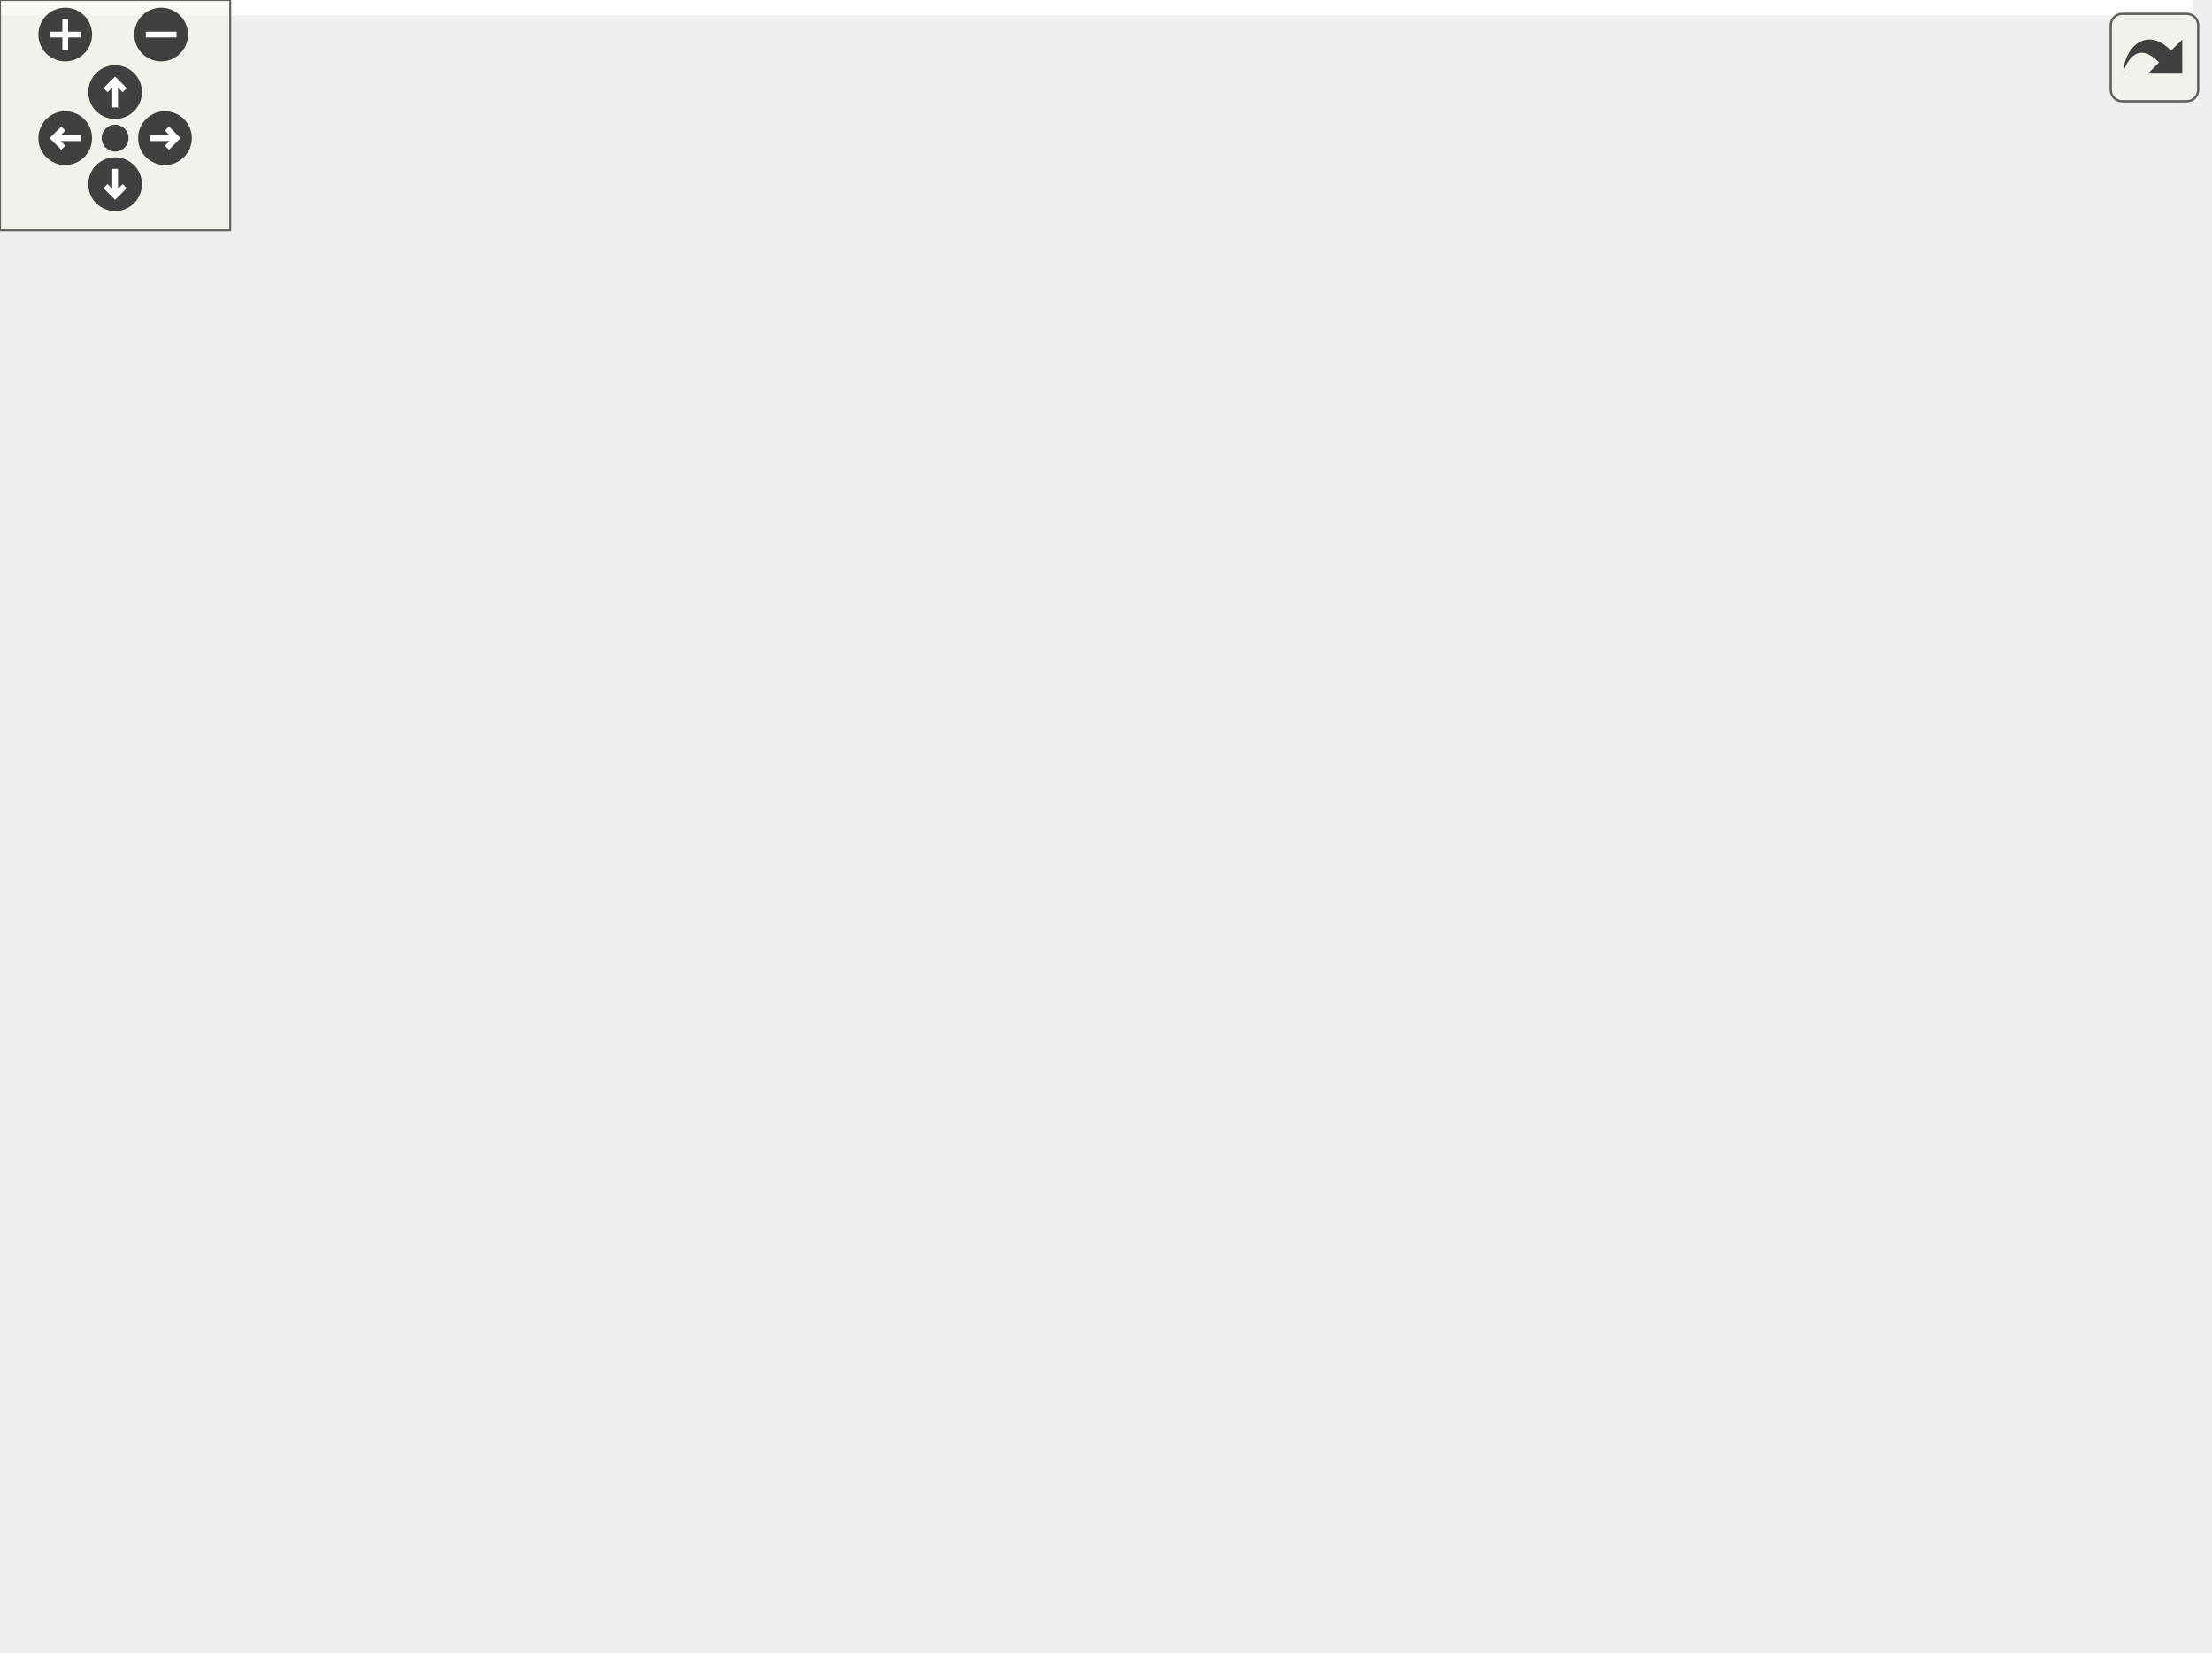
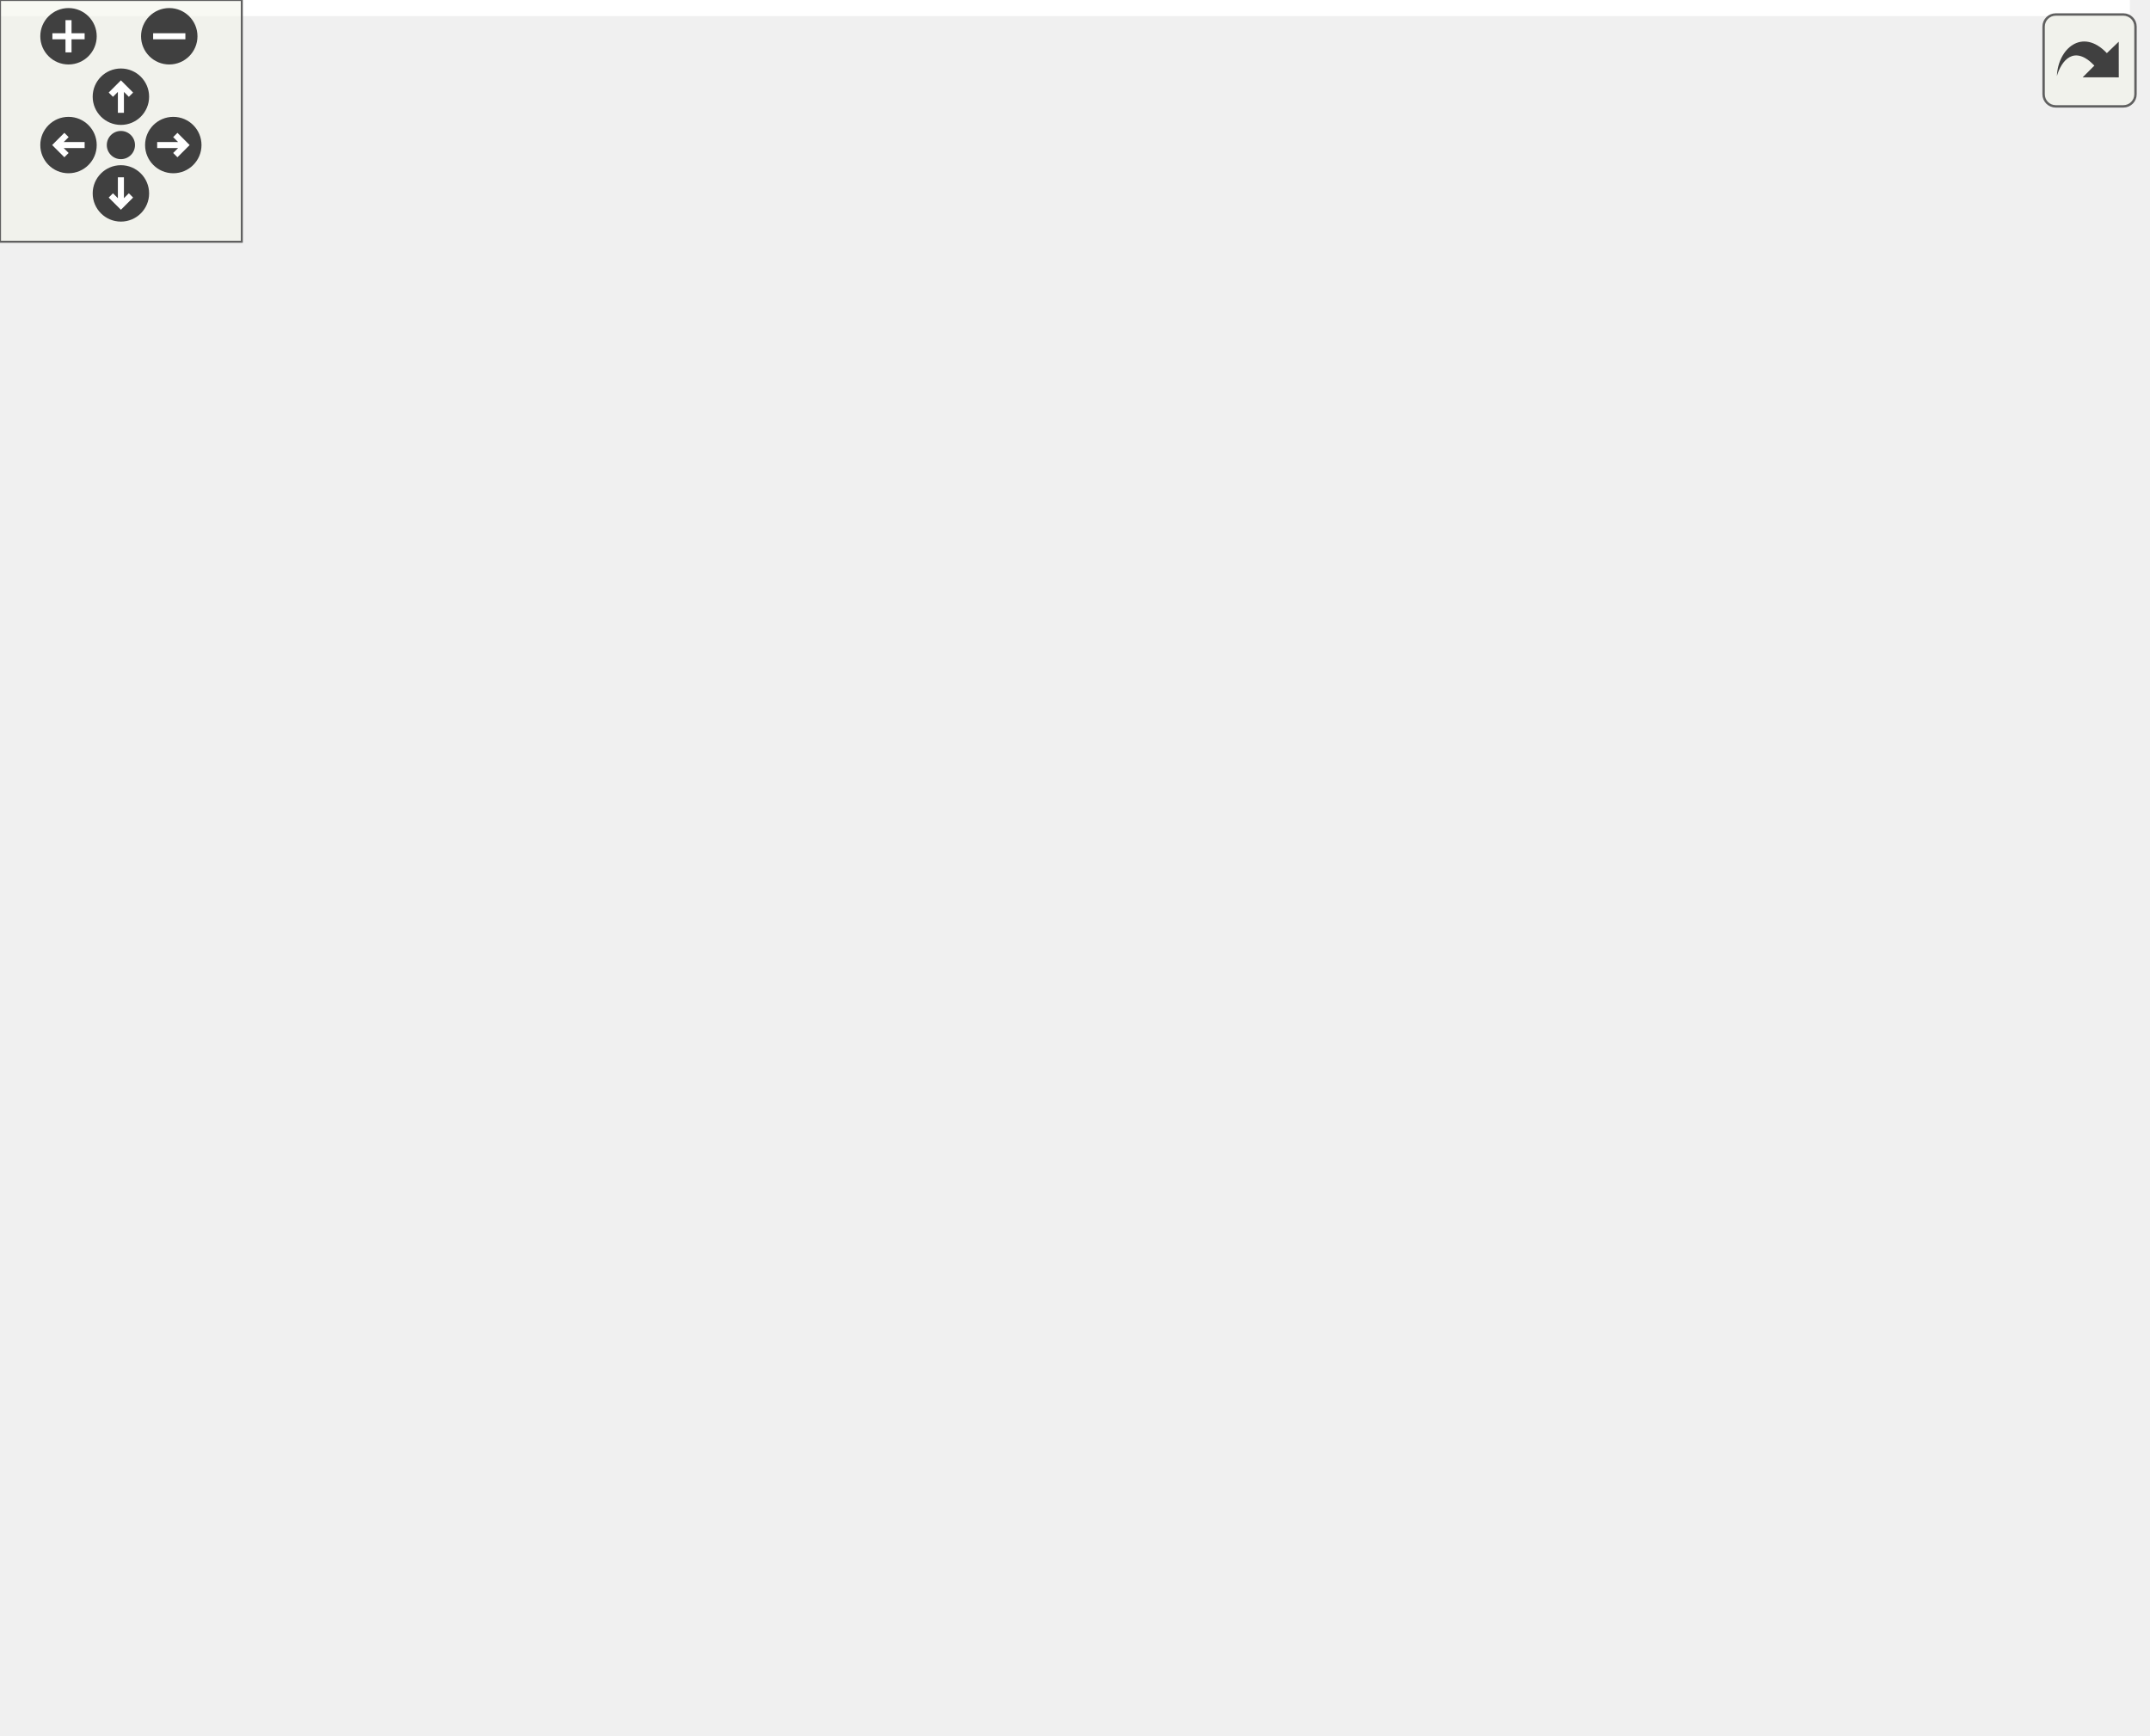
<svg xmlns="http://www.w3.org/2000/svg" xmlns:xlink="http://www.w3.org/1999/xlink" id="main" version="1.1" xml:space="preserve">
  <style type="text/css">
.edge:hover path { stroke: red; }
.edge:hover polygon { stroke: red; fill: red; }
</style>
  <defs>
    <circle id="rim" cx="0" cy="0" r="7" />
    <circle id="rim2" cx="0" cy="0" r="3.5" />
    <g id="zoomPlus">
      <use xlink:href="#rim" fill="#404040">
        <set attributeName="fill" to="#808080" begin="zoomplus.mouseover" end="zoomplus.mouseout" />
      </use>
      <path d="M-4,0h8M0,-4v8" fill="none" stroke="white" stroke-width="1.5" pointer-events="none" />
    </g>
    <g id="zoomMin">
      <use xlink:href="#rim" fill="#404040">
        <set attributeName="fill" to="#808080" begin="zoomminus.mouseover" end="zoomminus.mouseout" />
      </use>
      <path d="M-4,0h8" fill="none" stroke="white" stroke-width="1.5" pointer-events="none" />
    </g>
    <g id="dirArrow">
      <path fill="none" stroke="white" stroke-width="1.5" d="M0,-3.0v7 M-2.5,-0.5L0,-3.0L2.5,-0.5" />
    </g>
    <g id="resetDef">
      <use xlink:href="#rim2" fill="#404040">
        <set attributeName="fill" to="#808080" begin="reset.mouseover" end="reset.mouseout" />
      </use>
    </g>
  </defs>
  <svg id="graph" class="graph">
    <g id="viewport">
-       <polygon fill="white" stroke="transparent" points="-4,4 -4,-370 571.5,-370 571.5,4 -4,4" />
+       <polygon fill="white" stroke="transparent" points="-4,4 -4,-370 528.5,-370 528.5,4 -4,4" />
      <g id="node1" class="node">
        <g id="a_node1">
          <a xlink:title=" ">
-             <polygon fill="#bfbfbf" stroke="black" points="302,-335.5 302,-365.5 433,-365.5 433,-335.5 302,-335.5" />
-             <text text-anchor="start" x="310" y="-353.5" font-family="Helvetica,sans-Serif" font-size="10.00">source/app/utils/thread</text>
-             <text text-anchor="middle" x="367.5" y="-342.5" font-family="Helvetica,sans-Serif" font-size="10.00">_pool/EThreadPoolState.h</text>
+             <polygon fill="#bfbfbf" stroke="black" points="262,-335.5 262,-365.5 393,-365.5 393,-335.5 262,-335.5" />
+             <text text-anchor="start" x="270" y="-353.5" font-family="Helvetica,sans-Serif" font-size="10.00">source/app/utils/thread</text>
+             <text text-anchor="middle" x="327.5" y="-342.5" font-family="Helvetica,sans-Serif" font-size="10.00">_pool/EThreadPoolState.h</text>
          </a>
        </g>
      </g>
      <g id="node2" class="node">
        <g id="a_node2">
          <a xlink:href="_thread_pool_8h.html" target="_top" xlink:title=" ">
-             <polygon fill="white" stroke="black" points="309.5,-268.5 309.5,-298.5 425.5,-298.5 425.5,-268.5 309.5,-268.5" />
-             <text text-anchor="start" x="317.5" y="-286.5" font-family="Helvetica,sans-Serif" font-size="10.00">source/app/utils/thread</text>
-             <text text-anchor="middle" x="367.5" y="-275.5" font-family="Helvetica,sans-Serif" font-size="10.00">_pool/ThreadPool.h</text>
+             <polygon fill="white" stroke="black" points="269.5,-268.5 269.5,-298.5 385.5,-298.5 385.5,-268.5 269.5,-268.5" />
+             <text text-anchor="start" x="277.5" y="-286.5" font-family="Helvetica,sans-Serif" font-size="10.00">source/app/utils/thread</text>
+             <text text-anchor="middle" x="327.5" y="-275.5" font-family="Helvetica,sans-Serif" font-size="10.00">_pool/ThreadPool.h</text>
          </a>
        </g>
      </g>
      <g id="edge1" class="edge">
-         <path fill="none" stroke="midnightblue" d="M367.5,-325.11C367.5,-316.15 367.5,-306.32 367.5,-298.58" />
-         <polygon fill="midnightblue" stroke="midnightblue" points="364,-325.4 367.5,-335.4 371,-325.4 364,-325.4" />
+         <path fill="none" stroke="midnightblue" d="M327.5,-325.11C327.5,-316.15 327.5,-306.32 327.5,-298.58" />
+         <polygon fill="midnightblue" stroke="midnightblue" points="324,-325.4 327.5,-335.4 331,-325.4 324,-325.4" />
      </g>
      <g id="node3" class="node">
        <g id="a_node3">
          <a xlink:href="main_8cpp.html" target="_top" xlink:title=" ">
            <polygon fill="white" stroke="black" points="0,-6 0,-25 107,-25 107,-6 0,-6" />
            <text text-anchor="middle" x="53.5" y="-13" font-family="Helvetica,sans-Serif" font-size="10.00">source/app/main.cpp</text>
          </a>
        </g>
      </g>
      <g id="edge2" class="edge">
-         <path fill="none" stroke="midnightblue" d="M299.18,-280.33C222.73,-273.67 103.2,-249.45 54.5,-165 27.71,-118.54 43.79,-49.55 50.77,-25.3" />
-         <polygon fill="midnightblue" stroke="midnightblue" points="298.97,-283.83 309.21,-281.13 299.52,-276.85 298.97,-283.83" />
+         <path fill="none" stroke="midnightblue" d="M258.96,-279.34C183.49,-271.7 65.81,-246.54 12.5,-165 -17.94,-118.44 28.15,-49.51 46.51,-25.29" />
+         <polygon fill="midnightblue" stroke="midnightblue" points="259.03,-282.86 269.32,-280.3 259.68,-275.89 259.03,-282.86" />
      </g>
      <g id="node4" class="node">
        <g id="a_node4">
          <a xlink:href="_file_signature_creator_8h.html" target="_top" xlink:title=" ">
-             <polygon fill="white" stroke="black" points="211.5,-67.5 211.5,-97.5 357.5,-97.5 357.5,-67.5 211.5,-67.5" />
-             <text text-anchor="start" x="219.5" y="-85.5" font-family="Helvetica,sans-Serif" font-size="10.00">source/app/sign/FileSignature</text>
-             <text text-anchor="middle" x="284.5" y="-74.5" font-family="Helvetica,sans-Serif" font-size="10.00">Creator.h</text>
+             <polygon fill="white" stroke="black" points="240.5,-67.5 240.5,-97.5 386.5,-97.5 386.5,-67.5 240.5,-67.5" />
+             <text text-anchor="start" x="248.5" y="-85.5" font-family="Helvetica,sans-Serif" font-size="10.00">source/app/sign/FileSignature</text>
+             <text text-anchor="middle" x="313.5" y="-74.5" font-family="Helvetica,sans-Serif" font-size="10.00">Creator.h</text>
          </a>
        </g>
      </g>
      <g id="edge3" class="edge">
-         <path fill="none" stroke="midnightblue" d="M383.47,-259.77C403,-228.9 430.45,-173.08 404.5,-134 392.87,-116.49 373.85,-105.04 354.35,-97.55" />
-         <polygon fill="midnightblue" stroke="midnightblue" points="380.54,-257.86 377.98,-268.14 386.39,-261.7 380.54,-257.86" />
+         <path fill="none" stroke="midnightblue" d="M334.46,-258.31C336.51,-250.04 338.48,-240.68 339.5,-232 344.57,-188.74 349.76,-176.33 339.5,-134 336.34,-120.97 329.2,-107.53 323.2,-97.79" />
+         <polygon fill="midnightblue" stroke="midnightblue" points="331.05,-257.51 331.88,-268.08 337.82,-259.3 331.05,-257.51" />
      </g>
      <g id="node6" class="node">
        <g id="a_node6">
          <a xlink:href="_file_signature_creation_context_8h.html" target="_top" xlink:title=" ">
-             <polygon fill="white" stroke="black" points="177.5,-201.5 177.5,-231.5 333.5,-231.5 333.5,-201.5 177.5,-201.5" />
-             <text text-anchor="start" x="185.5" y="-219.5" font-family="Helvetica,sans-Serif" font-size="10.00">source/app/sign/internal</text>
-             <text text-anchor="middle" x="255.5" y="-208.5" font-family="Helvetica,sans-Serif" font-size="10.00">/FileSignatureCreationContext.h</text>
+             <polygon fill="white" stroke="black" points="174.5,-201.5 174.5,-231.5 330.5,-231.5 330.5,-201.5 174.5,-201.5" />
+             <text text-anchor="start" x="182.5" y="-219.5" font-family="Helvetica,sans-Serif" font-size="10.00">source/app/sign/internal</text>
+             <text text-anchor="middle" x="252.5" y="-208.5" font-family="Helvetica,sans-Serif" font-size="10.00">/FileSignatureCreationContext.h</text>
          </a>
        </g>
      </g>
      <g id="edge6" class="edge">
-         <path fill="none" stroke="midnightblue" d="M334.41,-263.3C316.88,-253.12 295.74,-240.85 279.75,-231.58" />
-         <polygon fill="midnightblue" stroke="midnightblue" points="332.79,-266.4 343.2,-268.4 336.31,-260.35 332.79,-266.4" />
+         <path fill="none" stroke="midnightblue" d="M303.38,-261.6C292.06,-251.78 278.86,-240.34 268.74,-231.58" />
+         <polygon fill="midnightblue" stroke="midnightblue" points="301.38,-264.49 311.23,-268.4 305.96,-259.2 301.38,-264.49" />
      </g>
      <g id="node10" class="node">
        <g id="a_node10">
          <a xlink:href="_thread_pool_8cpp.html" target="_top" xlink:title=" ">
-             <polygon fill="white" stroke="black" points="451.5,-201.5 451.5,-231.5 567.5,-231.5 567.5,-201.5 451.5,-201.5" />
-             <text text-anchor="start" x="459.5" y="-219.5" font-family="Helvetica,sans-Serif" font-size="10.00">source/app/utils/thread</text>
-             <text text-anchor="middle" x="509.5" y="-208.5" font-family="Helvetica,sans-Serif" font-size="10.00">_pool/ThreadPool.cpp</text>
+             <polygon fill="white" stroke="black" points="408.5,-201.5 408.5,-231.5 524.5,-231.5 524.5,-201.5 408.5,-201.5" />
+             <text text-anchor="start" x="416.5" y="-219.5" font-family="Helvetica,sans-Serif" font-size="10.00">source/app/utils/thread</text>
+             <text text-anchor="middle" x="466.5" y="-208.5" font-family="Helvetica,sans-Serif" font-size="10.00">_pool/ThreadPool.cpp</text>
          </a>
        </g>
      </g>
      <g id="edge13" class="edge">
-         <path fill="none" stroke="midnightblue" d="M407.63,-264.13C430.19,-253.8 457.92,-241.11 478.75,-231.58" />
-         <polygon fill="midnightblue" stroke="midnightblue" points="405.95,-261.05 398.31,-268.4 408.86,-267.42 405.95,-261.05" />
+         <path fill="none" stroke="midnightblue" d="M366.78,-264.13C388.87,-253.8 416.01,-241.11 436.4,-231.58" />
+         <polygon fill="midnightblue" stroke="midnightblue" points="365.24,-260.99 357.66,-268.4 368.2,-267.33 365.24,-260.99" />
      </g>
      <g id="edge4" class="edge">
-         <path fill="none" stroke="midnightblue" d="M224.97,-64.75C179.8,-52.04 119.55,-35.09 83.81,-25.03" />
-         <polygon fill="midnightblue" stroke="midnightblue" points="224.09,-68.14 234.66,-67.48 225.98,-61.4 224.09,-68.14" />
+         <path fill="none" stroke="midnightblue" d="M247.46,-64.99C196.51,-52.25 128.09,-35.15 87.61,-25.03" />
+         <polygon fill="midnightblue" stroke="midnightblue" points="246.85,-68.45 257.4,-67.48 248.55,-61.66 246.85,-68.45" />
      </g>
      <g id="node5" class="node">
        <g id="a_node5">
          <a xlink:href="_file_signature_creator_8cpp.html" target="_top" xlink:title=" ">
-             <polygon fill="white" stroke="black" points="211.5,-0.5 211.5,-30.5 357.5,-30.5 357.5,-0.5 211.5,-0.5" />
-             <text text-anchor="start" x="219.5" y="-18.5" font-family="Helvetica,sans-Serif" font-size="10.00">source/app/sign/FileSignature</text>
-             <text text-anchor="middle" x="284.5" y="-7.5" font-family="Helvetica,sans-Serif" font-size="10.00">Creator.cpp</text>
+             <polygon fill="white" stroke="black" points="240.5,-0.5 240.5,-30.5 386.5,-30.5 386.5,-0.5 240.5,-0.5" />
+             <text text-anchor="start" x="248.5" y="-18.5" font-family="Helvetica,sans-Serif" font-size="10.00">source/app/sign/FileSignature</text>
+             <text text-anchor="middle" x="313.5" y="-7.5" font-family="Helvetica,sans-Serif" font-size="10.00">Creator.cpp</text>
          </a>
        </g>
      </g>
      <g id="edge5" class="edge">
-         <path fill="none" stroke="midnightblue" d="M284.5,-57.11C284.5,-48.15 284.5,-38.32 284.5,-30.58" />
-         <polygon fill="midnightblue" stroke="midnightblue" points="281,-57.4 284.5,-67.4 288,-57.4 281,-57.4" />
+         <path fill="none" stroke="midnightblue" d="M313.5,-57.11C313.5,-48.15 313.5,-38.32 313.5,-30.58" />
+         <polygon fill="midnightblue" stroke="midnightblue" points="310,-57.4 313.5,-67.4 317,-57.4 310,-57.4" />
      </g>
      <g id="edge7" class="edge">
-         <path fill="none" stroke="midnightblue" d="M234.75,-193.22C222.01,-176.71 209.83,-153.76 219.5,-134 227.16,-118.34 242.29,-106.14 256.02,-97.65" />
-         <polygon fill="midnightblue" stroke="midnightblue" points="232.29,-195.73 241.35,-201.21 237.68,-191.27 232.29,-195.73" />
+         <path fill="none" stroke="midnightblue" d="M293.32,-196.04C305.25,-188.18 316.86,-177.87 323.5,-165 334.61,-143.46 326.56,-114.59 319.89,-97.62" />
+         <polygon fill="midnightblue" stroke="midnightblue" points="291.36,-193.14 284.65,-201.34 295.01,-199.12 291.36,-193.14" />
      </g>
      <g id="node7" class="node">
        <g id="a_node7">
+           <a xlink:href="_job_get_signature_8h.html" target="_top" xlink:title=" ">
+             <polygon fill="white" stroke="black" points="22,-134.5 22,-164.5 129,-164.5 129,-134.5 22,-134.5" />
+             <text text-anchor="start" x="30" y="-152.5" font-family="Helvetica,sans-Serif" font-size="10.00">source/app/sign/jobs</text>
+             <text text-anchor="middle" x="75.5" y="-141.5" font-family="Helvetica,sans-Serif" font-size="10.00">/JobGetSignature.h</text>
+           </a>
+         </g>
+       </g>
+       <g id="edge8" class="edge">
+         <path fill="none" stroke="midnightblue" d="M204.35,-197.82C175.9,-187.37 140.37,-174.32 113.83,-164.58" />
+         <polygon fill="midnightblue" stroke="midnightblue" points="203.5,-201.23 214.09,-201.4 205.91,-194.66 203.5,-201.23" />
+       </g>
+       <g id="node9" class="node">
+         <g id="a_node9">
          <a xlink:href="_file_signature_creation_context_8cpp.html" target="_top" xlink:title=" ">
-             <polygon fill="white" stroke="black" points="228,-134.5 228,-164.5 395,-164.5 395,-134.5 228,-134.5" />
-             <text text-anchor="start" x="236" y="-152.5" font-family="Helvetica,sans-Serif" font-size="10.00">source/app/sign/internal</text>
-             <text text-anchor="middle" x="311.5" y="-141.5" font-family="Helvetica,sans-Serif" font-size="10.00">/FileSignatureCreationContext.cpp</text>
-           </a>
-         </g>
-       </g>
-       <g id="edge8" class="edge">
-         <path fill="none" stroke="midnightblue" d="M274.25,-193.74C282.54,-184.12 292.04,-173.09 299.37,-164.58" />
-         <polygon fill="midnightblue" stroke="midnightblue" points="271.53,-191.54 267.65,-201.4 276.83,-196.1 271.53,-191.54" />
+             <polygon fill="white" stroke="black" points="147,-134.5 147,-164.5 314,-164.5 314,-134.5 147,-134.5" />
+             <text text-anchor="start" x="155" y="-152.5" font-family="Helvetica,sans-Serif" font-size="10.00">source/app/sign/internal</text>
+             <text text-anchor="middle" x="230.5" y="-141.5" font-family="Helvetica,sans-Serif" font-size="10.00">/FileSignatureCreationContext.cpp</text>
+           </a>
+         </g>
+       </g>
+       <g id="edge12" class="edge">
+         <path fill="none" stroke="midnightblue" d="M244.44,-191.7C241.36,-182.59 237.94,-172.49 235.26,-164.58" />
+         <polygon fill="midnightblue" stroke="midnightblue" points="241.21,-193.05 247.73,-201.4 247.84,-190.8 241.21,-193.05" />
+       </g>
+       <g id="edge9" class="edge">
+         <path fill="none" stroke="midnightblue" d="M71.47,-124.32C66.48,-94.38 58.24,-44.91 54.93,-25.1" />
+         <polygon fill="midnightblue" stroke="midnightblue" points="68.05,-125.09 73.15,-134.37 74.95,-123.93 68.05,-125.09" />
+       </g>
+       <g id="edge10" class="edge">
+         <path fill="none" stroke="midnightblue" d="M136.96,-131.71C175.69,-121.14 225.13,-107.63 261.83,-97.61" />
+         <polygon fill="midnightblue" stroke="midnightblue" points="135.57,-128.46 126.85,-134.48 137.42,-135.22 135.57,-128.46" />
      </g>
      <g id="node8" class="node">
        <g id="a_node8">
-           <a xlink:href="_job_get_signature_8h.html" target="_top" xlink:title=" ">
-             <polygon fill="white" stroke="black" points="64,-134.5 64,-164.5 171,-164.5 171,-134.5 64,-134.5" />
-             <text text-anchor="start" x="72" y="-152.5" font-family="Helvetica,sans-Serif" font-size="10.00">source/app/sign/jobs</text>
-             <text text-anchor="middle" x="117.5" y="-141.5" font-family="Helvetica,sans-Serif" font-size="10.00">/JobGetSignature.h</text>
-           </a>
-         </g>
-       </g>
-       <g id="edge9" class="edge">
-         <path fill="none" stroke="midnightblue" d="M216.5,-197.13C194.57,-186.8 167.63,-174.11 147.39,-164.58" />
-         <polygon fill="midnightblue" stroke="midnightblue" points="215.02,-200.3 225.56,-201.4 218,-193.97 215.02,-200.3" />
-       </g>
-       <g id="edge10" class="edge">
-         <path fill="none" stroke="midnightblue" d="M94.01,-126.97C86.13,-118.62 77.96,-108.54 72.5,-98 59.79,-73.5 55.48,-40.47 54.1,-25.07" />
-         <polygon fill="midnightblue" stroke="midnightblue" points="91.56,-129.47 101.08,-134.12 96.53,-124.55 91.56,-129.47" />
-       </g>
-       <g id="edge11" class="edge">
-         <path fill="none" stroke="midnightblue" d="M163.28,-130.68C190.06,-120.26 223.4,-107.28 248.33,-97.58" />
-         <polygon fill="midnightblue" stroke="midnightblue" points="161.79,-127.51 153.74,-134.4 164.33,-134.03 161.79,-127.51" />
-       </g>
-       <g id="node9" class="node">
-         <g id="a_node9">
          <a xlink:href="_job_get_signature_8cpp.html" target="_top" xlink:title=" ">
            <polygon fill="white" stroke="black" points="82,-67.5 82,-97.5 193,-97.5 193,-67.5 82,-67.5" />
            <text text-anchor="start" x="90" y="-85.5" font-family="Helvetica,sans-Serif" font-size="10.00">source/app/sign/jobs</text>
            <text text-anchor="middle" x="137.5" y="-74.5" font-family="Helvetica,sans-Serif" font-size="10.00">/JobGetSignature.cpp</text>
          </a>
        </g>
      </g>
-       <g id="edge12" class="edge">
-         <path fill="none" stroke="midnightblue" d="M124.82,-124.7C127.63,-115.59 130.73,-105.49 133.17,-97.58" />
-         <polygon fill="midnightblue" stroke="midnightblue" points="121.44,-123.81 121.84,-134.4 128.13,-125.87 121.44,-123.81" />
+       <g id="edge11" class="edge">
+         <path fill="none" stroke="midnightblue" d="M95.98,-127.02C105.22,-117.34 115.87,-106.17 124.07,-97.58" />
+         <polygon fill="midnightblue" stroke="midnightblue" points="93.32,-124.74 88.95,-134.4 98.39,-129.58 93.32,-124.74" />
      </g>
    </g>
  </svg>
  <g id="navigator" transform="translate(0 0)" fill="#404254">
    <rect fill="#f2f5e9" fill-opacity="0.5" stroke="#606060" stroke-width=".5" x="0" y="0" width="60" height="60" />
    <use id="zoomplus" xlink:href="#zoomPlus" x="17" y="9" />
    <use id="zoomminus" xlink:href="#zoomMin" x="42" y="9" />
    <use id="reset" xlink:href="#resetDef" x="30" y="36" />
    <g id="arrowUp" xlink:href="#dirArrow" transform="translate(30 24)">
      <use xlink:href="#rim" fill="#404040">
        <set attributeName="fill" to="#808080" begin="arrowUp.mouseover" end="arrowUp.mouseout" />
      </use>
      <path fill="none" stroke="white" stroke-width="1.5" d="M0,-3.0v7 M-2.5,-0.5L0,-3.0L2.5,-0.5" />
    </g>
    <g id="arrowRight" xlink:href="#dirArrow" transform="rotate(90) translate(36 -43)">
      <use xlink:href="#rim" fill="#404040">
        <set attributeName="fill" to="#808080" begin="arrowRight.mouseover" end="arrowRight.mouseout" />
      </use>
      <path fill="none" stroke="white" stroke-width="1.5" d="M0,-3.0v7 M-2.5,-0.5L0,-3.0L2.5,-0.5" />
    </g>
    <g id="arrowDown" xlink:href="#dirArrow" transform="rotate(180) translate(-30 -48)">
      <use xlink:href="#rim" fill="#404040">
        <set attributeName="fill" to="#808080" begin="arrowDown.mouseover" end="arrowDown.mouseout" />
      </use>
      <path fill="none" stroke="white" stroke-width="1.5" d="M0,-3.0v7 M-2.5,-0.5L0,-3.0L2.5,-0.5" />
    </g>
    <g id="arrowLeft" xlink:href="#dirArrow" transform="rotate(270) translate(-36 17)">
      <use xlink:href="#rim" fill="#404040">
        <set attributeName="fill" to="#808080" begin="arrowLeft.mouseover" end="arrowLeft.mouseout" />
      </use>
      <path fill="none" stroke="white" stroke-width="1.5" d="M0,-3.0v7 M-2.5,-0.5L0,-3.0L2.5,-0.5" />
    </g>
  </g>
  <svg viewBox="0 0 15 15" width="100%" height="30px" preserveAspectRatio="xMaxYMin meet">
    <g id="arrow_out" transform="scale(0.3 0.3)">
      <a xlink:href="_e_thread_pool_state_8h__dep__incl_org.svg" target="_base">
        <rect id="button" ry="5" rx="5" y="6" x="6" height="38" width="38" fill="#f2f5e9" fill-opacity="0.5" stroke="#606060" stroke-width="1.0" />
        <path id="arrow" d="M 11.5,31.437 C 11.94,20.098 22.043,11.323 32.159,21.979 L 37.069,17.246 C 37.069,17.246 37.088,32 37.088,32 L 22.16,31.978 C 22.16,31.978 26.998,27.14 26.998,27.14 C 18.529,18.264 13.292,25.23 11.5,31.437 z" style="fill:#404040;" />
      </a>
    </g>
  </svg>
</svg>
